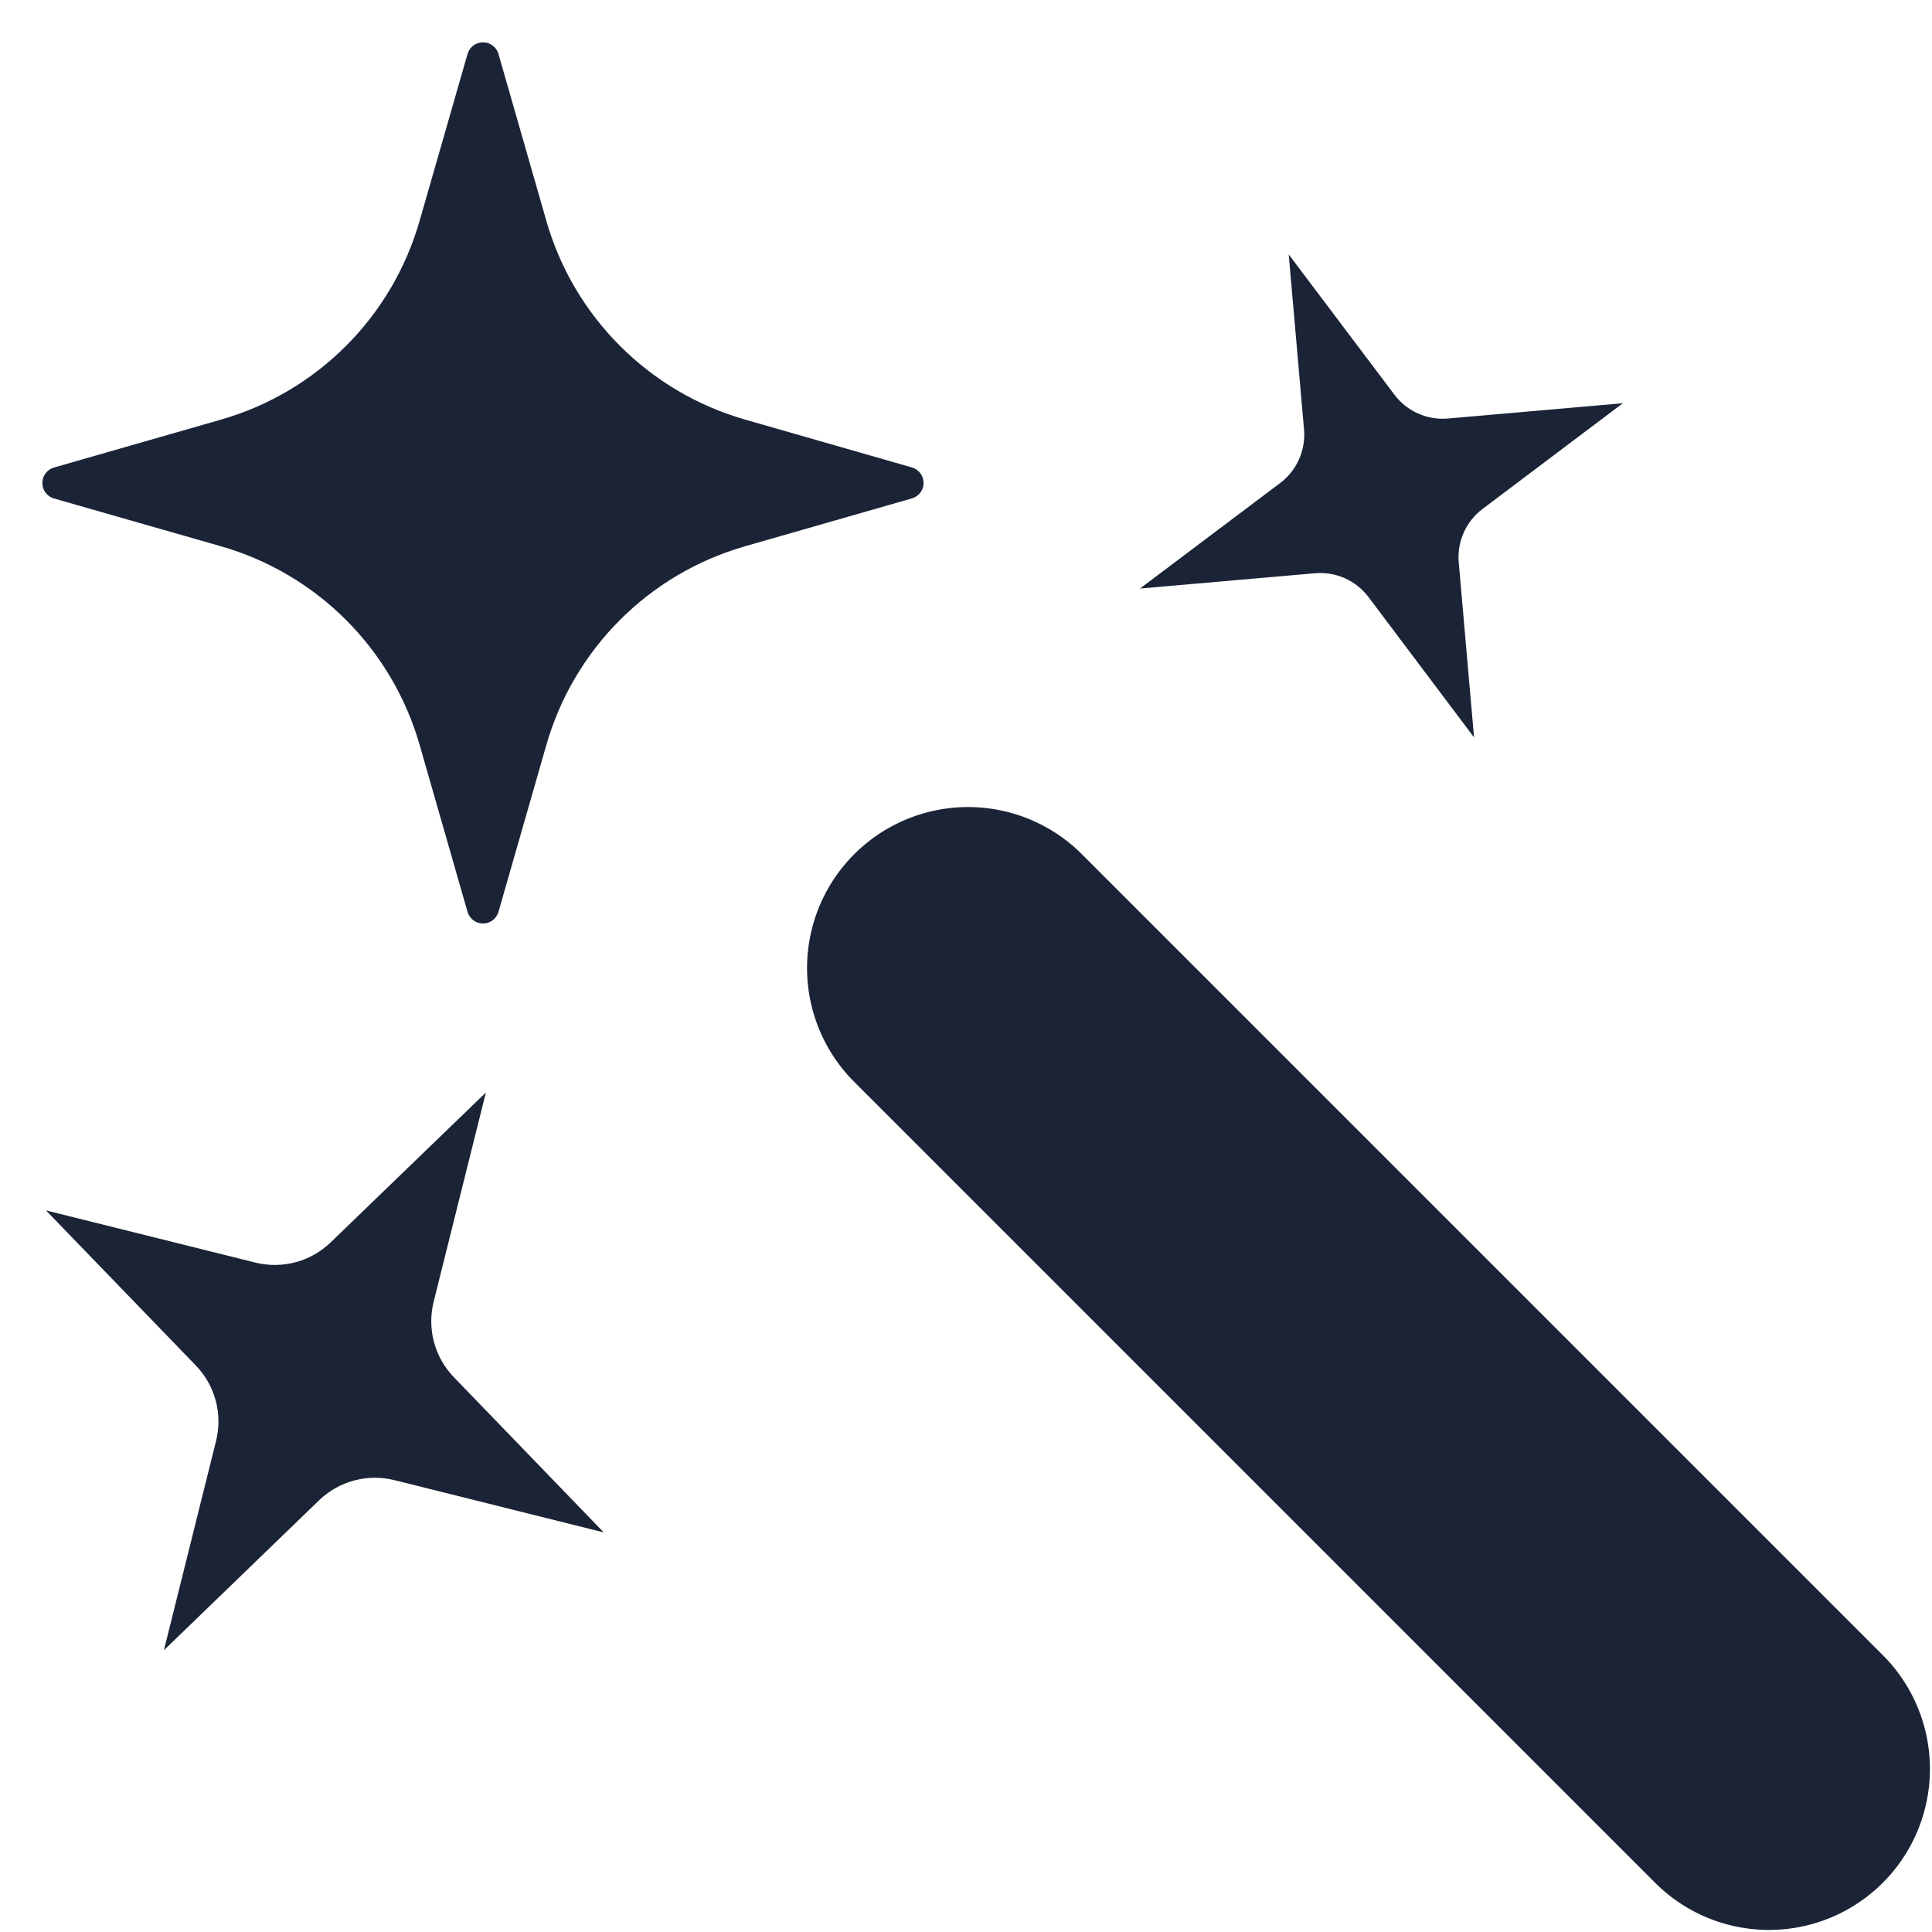
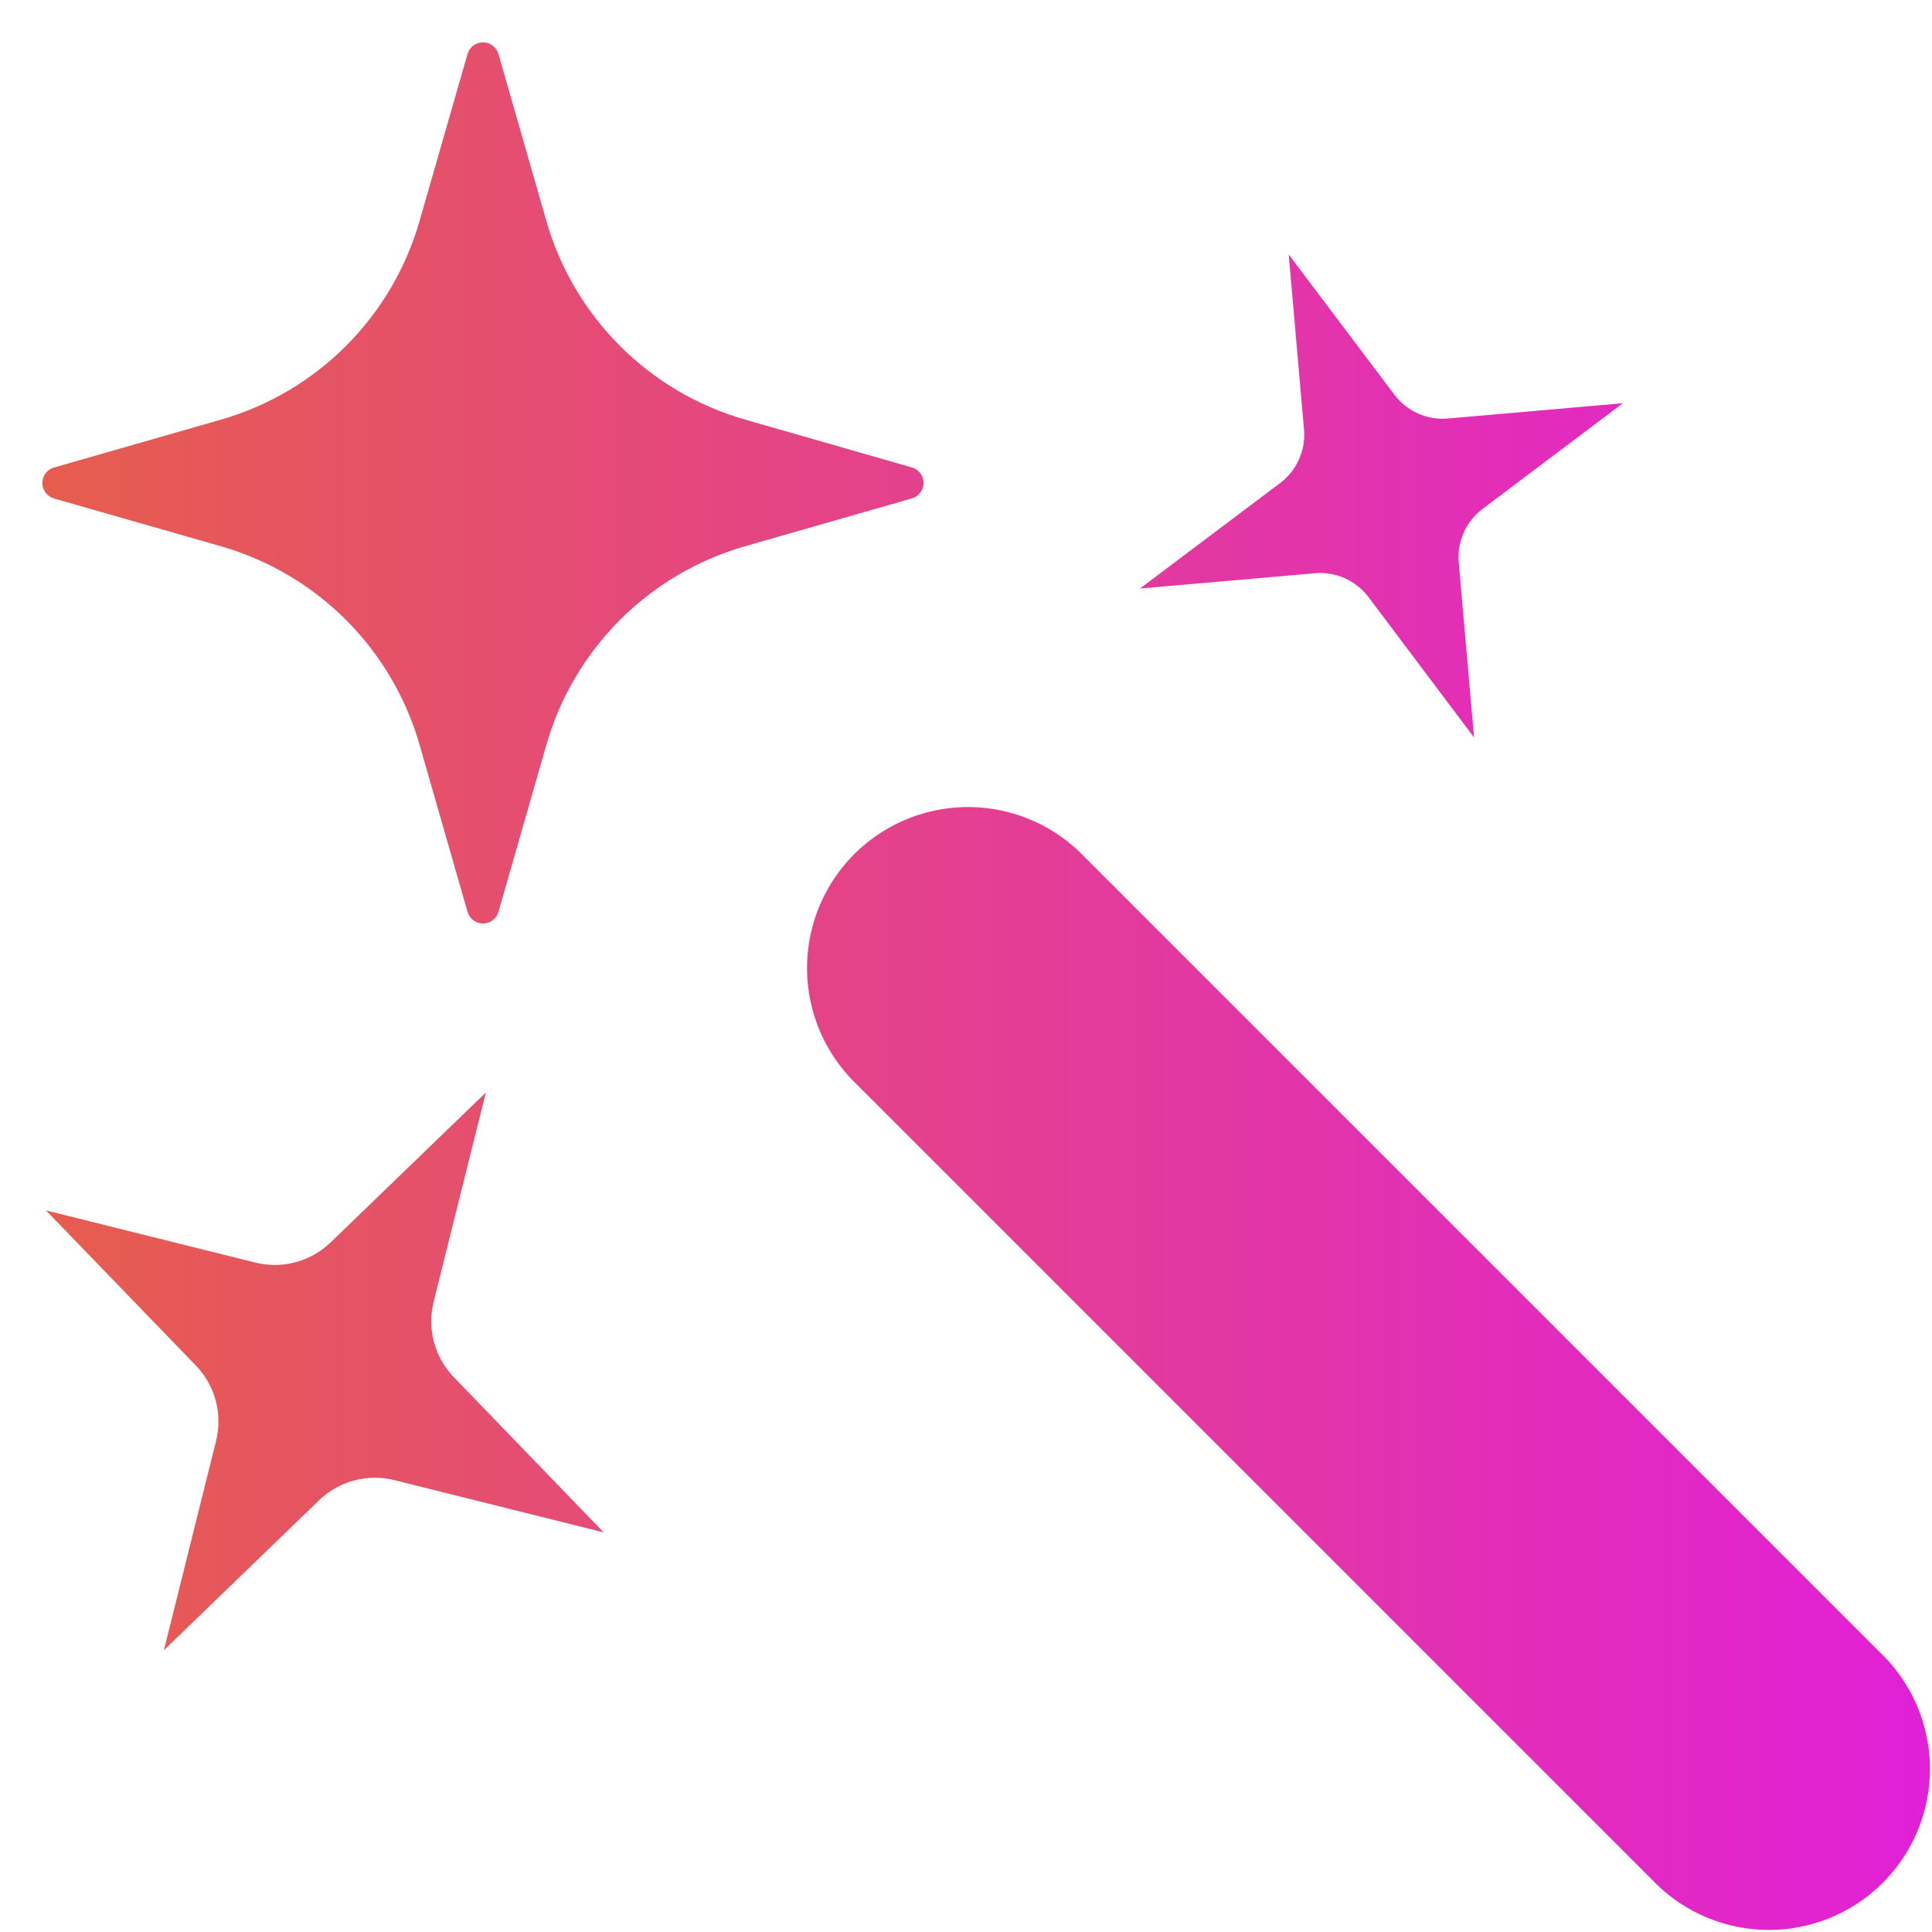
<svg xmlns="http://www.w3.org/2000/svg" t="1710859119759" class="icon" viewBox="0 0 1024 1024" version="1.1" p-id="17104" width="200" height="200">
-   <path d="M574.464 453.803l422.4 422.4a85.333 85.333 0 1 1-120.661 120.661l-422.4-422.4a85.333 85.333 0 1 1 120.661-120.661z m-316.928 125.227l-27.691 110.933a42.667 42.667 0 0 0 10.709 39.979L320 812.203l-110.933-27.691a42.667 42.667 0 0 0-39.979 10.709L86.869 874.667l27.648-110.933a42.667 42.667 0 0 0-10.709-39.979L24.363 641.536l110.933 27.648a42.667 42.667 0 0 0 39.979-10.709l82.261-79.445z m425.515-444.16l56.021 74.325a32 32 0 0 0 28.331 12.629l92.757-8.107-74.368 56.021a32 32 0 0 0-12.629 28.331l8.107 92.757L725.333 316.459a32 32 0 0 0-28.373-12.629l-92.757 8.107L678.528 256a32 32 0 0 0 12.629-28.373l-8.107-92.757zM264.192 28.587l25.387 88.491a153.6 153.6 0 0 0 105.301 105.301l88.491 25.387a8.533 8.533 0 0 1 0 16.384l-88.491 25.387a153.6 153.6 0 0 0-105.301 105.301l-25.387 88.491a8.533 8.533 0 0 1-16.384 0l-25.387-88.491a153.6 153.6 0 0 0-105.301-105.301L28.587 264.192a8.533 8.533 0 0 1 0-16.384l88.491-25.387a153.6 153.6 0 0 0 105.301-105.301L247.808 28.587a8.533 8.533 0 0 1 16.384 0z" fill="#1B2337" p-id="17105" />
+   <defs>
+     <linearGradient id="Gradient1">
+       <stop offset="0%" stop-color="#e65d4e" cx="0.5" cy="0.5" r="0.5" fx="0.25" fy="0.25" />
+       <stop offset="100%" stop-color="#e120d7" />
+     </linearGradient>
+   </defs>
+   <path d="M574.464 453.803l422.4 422.4a85.333 85.333 0 1 1-120.661 120.661l-422.4-422.4a85.333 85.333 0 1 1 120.661-120.661z m-316.928 125.227l-27.691 110.933a42.667 42.667 0 0 0 10.709 39.979L320 812.203l-110.933-27.691a42.667 42.667 0 0 0-39.979 10.709L86.869 874.667l27.648-110.933a42.667 42.667 0 0 0-10.709-39.979L24.363 641.536l110.933 27.648a42.667 42.667 0 0 0 39.979-10.709l82.261-79.445z m425.515-444.16l56.021 74.325a32 32 0 0 0 28.331 12.629l92.757-8.107-74.368 56.021a32 32 0 0 0-12.629 28.331l8.107 92.757L725.333 316.459a32 32 0 0 0-28.373-12.629l-92.757 8.107L678.528 256a32 32 0 0 0 12.629-28.373l-8.107-92.757zM264.192 28.587l25.387 88.491a153.6 153.6 0 0 0 105.301 105.301l88.491 25.387a8.533 8.533 0 0 1 0 16.384l-88.491 25.387a153.6 153.6 0 0 0-105.301 105.301l-25.387 88.491a8.533 8.533 0 0 1-16.384 0l-25.387-88.491a153.6 153.6 0 0 0-105.301-105.301L28.587 264.192a8.533 8.533 0 0 1 0-16.384l88.491-25.387a153.6 153.6 0 0 0 105.301-105.301L247.808 28.587a8.533 8.533 0 0 1 16.384 0z" fill="url(#Gradient1)" p-id="17105" />
</svg>
